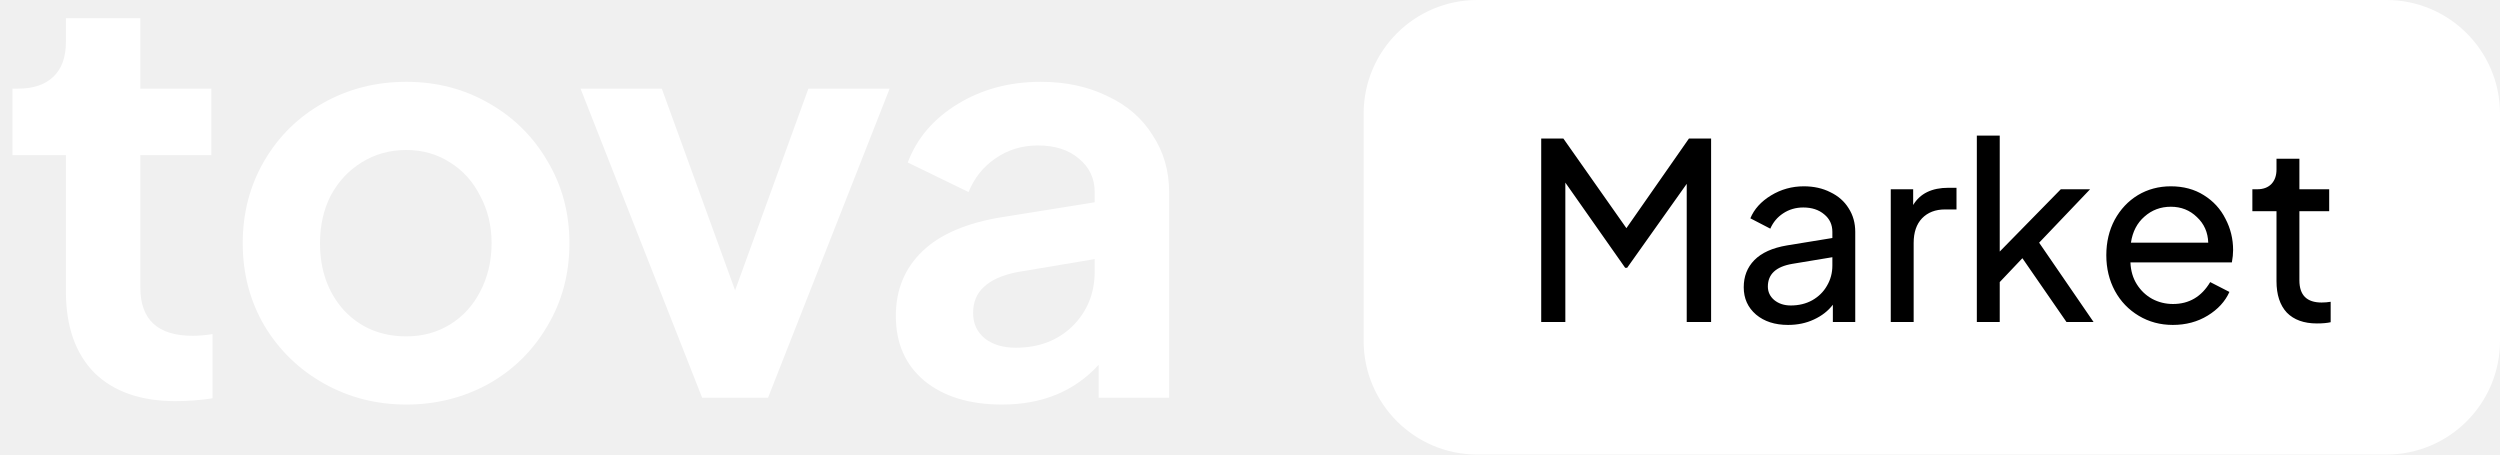
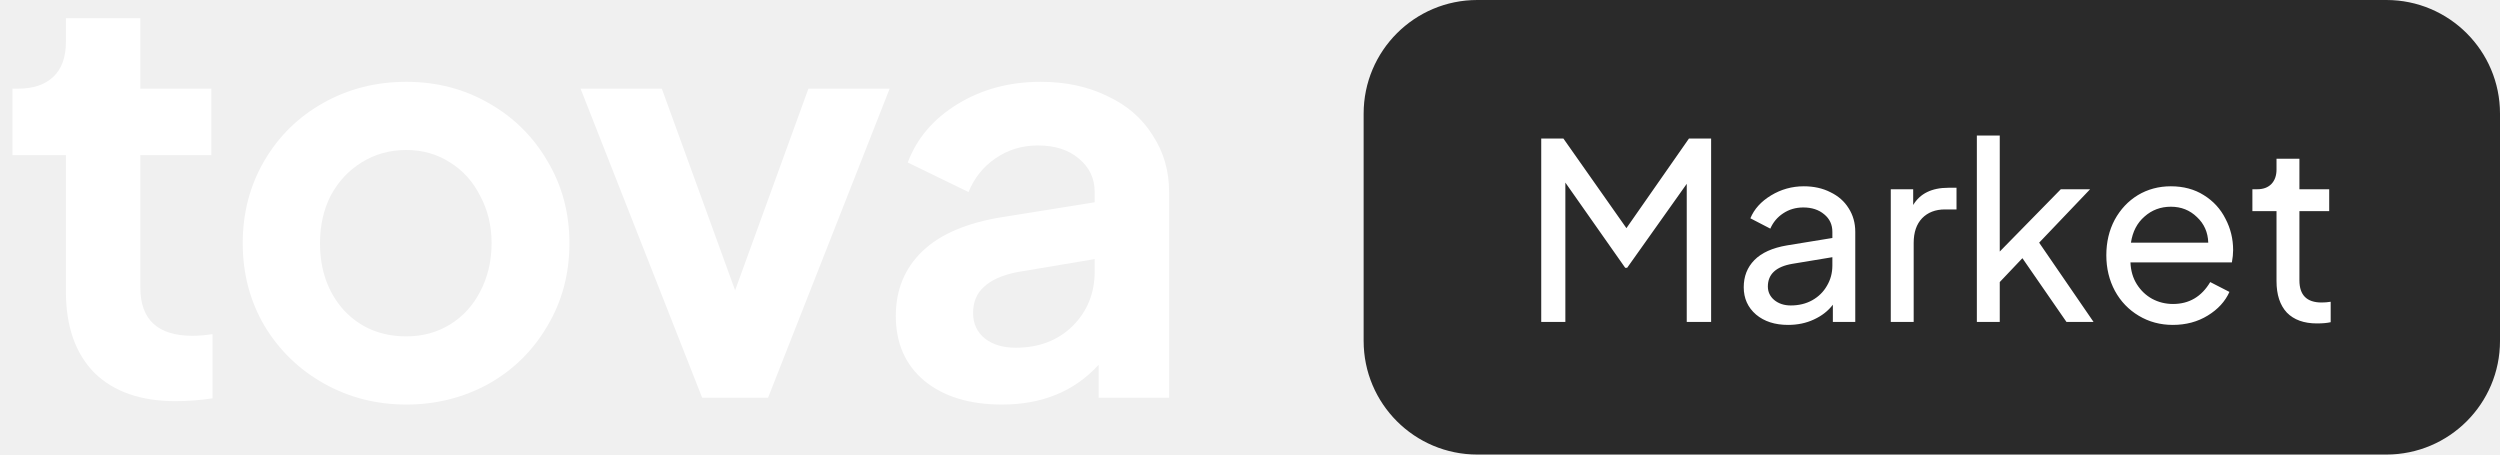
<svg xmlns="http://www.w3.org/2000/svg" width="132" height="24" viewBox="0 0 132 24" fill="none">
-   <rect x="72" width="60" height="24" rx="6" fill="white" />
-   <path d="M81.376 7.315H82.546L85.874 12.047L89.176 7.315H90.346V17H89.059V9.707L85.913 14.14H85.809L82.65 9.642V17H81.376V7.315ZM94.409 17.156C93.715 17.156 93.152 16.974 92.719 16.61C92.285 16.237 92.069 15.756 92.069 15.167C92.069 14.595 92.255 14.118 92.627 13.737C93.009 13.347 93.585 13.087 94.356 12.957L96.749 12.567V12.242C96.749 11.861 96.606 11.553 96.32 11.319C96.034 11.076 95.665 10.955 95.215 10.955C94.816 10.955 94.46 11.059 94.148 11.267C93.845 11.466 93.62 11.735 93.472 12.073L92.419 11.527C92.619 11.042 92.983 10.639 93.511 10.318C94.04 9.997 94.617 9.837 95.24 9.837C95.769 9.837 96.237 9.941 96.644 10.149C97.061 10.348 97.381 10.63 97.606 10.994C97.841 11.358 97.957 11.774 97.957 12.242V17H96.775V16.09C96.523 16.419 96.189 16.679 95.773 16.87C95.366 17.061 94.911 17.156 94.409 17.156ZM93.343 15.128C93.343 15.414 93.455 15.652 93.68 15.843C93.915 16.034 94.205 16.129 94.552 16.129C94.976 16.129 95.353 16.038 95.683 15.856C96.02 15.665 96.281 15.41 96.463 15.089C96.653 14.768 96.749 14.413 96.749 14.023V13.581L94.629 13.932C93.772 14.079 93.343 14.478 93.343 15.128ZM99.832 9.993H101.015V10.825C101.379 10.218 101.999 9.915 102.874 9.915H103.303V11.059H102.692C102.189 11.059 101.786 11.215 101.483 11.527C101.188 11.839 101.041 12.272 101.041 12.827V17H99.832V9.993ZM104.377 7.159H105.586V13.282L108.81 9.993H110.357L107.666 12.814L110.539 17H109.109L106.782 13.633L105.586 14.894V17H104.377V7.159ZM114.723 17.156C114.064 17.156 113.466 16.996 112.929 16.675C112.392 16.354 111.971 15.917 111.668 15.362C111.365 14.799 111.213 14.17 111.213 13.477C111.213 12.784 111.36 12.16 111.655 11.605C111.958 11.05 112.366 10.617 112.877 10.305C113.397 9.993 113.978 9.837 114.619 9.837C115.286 9.837 115.867 9.993 116.361 10.305C116.864 10.617 117.245 11.033 117.505 11.553C117.774 12.064 117.908 12.615 117.908 13.204C117.908 13.403 117.886 13.62 117.843 13.854H112.487C112.504 14.296 112.617 14.682 112.825 15.011C113.033 15.34 113.302 15.596 113.631 15.778C113.969 15.96 114.337 16.051 114.736 16.051C115.585 16.051 116.24 15.665 116.699 14.894L117.713 15.414C117.488 15.917 117.106 16.333 116.569 16.662C116.032 16.991 115.416 17.156 114.723 17.156ZM116.595 12.814C116.578 12.268 116.378 11.817 115.997 11.462C115.624 11.098 115.165 10.916 114.619 10.916C114.082 10.916 113.618 11.089 113.228 11.436C112.838 11.774 112.6 12.233 112.513 12.814H116.595ZM122.331 17.078C121.647 17.078 121.118 16.887 120.745 16.506C120.381 16.116 120.199 15.561 120.199 14.842V11.15H118.925V9.993H119.185C119.497 9.993 119.744 9.902 119.926 9.72C120.108 9.529 120.199 9.274 120.199 8.953V8.381H121.408V9.993H122.981V11.15H121.408V14.803C121.408 15.583 121.798 15.973 122.578 15.973C122.743 15.973 122.903 15.96 123.059 15.934V17.013C122.877 17.056 122.635 17.078 122.331 17.078Z" fill="black" />
-   <path d="M52.91 21.36C51.19 21.36 49.82 20.94 48.8 20.1C47.8 19.26 47.3 18.12 47.3 16.68C47.3 15.3 47.77 14.16 48.71 13.26C49.65 12.36 51.06 11.76 52.94 11.46L57.8 10.68V10.14C57.8 9.42 57.52 8.83 56.96 8.37C56.42 7.91 55.7 7.68 54.8 7.68C53.96 7.68 53.21 7.91 52.55 8.37C51.91 8.81 51.44 9.4 51.14 10.14L47.93 8.58C48.41 7.3 49.29 6.27 50.57 5.49C51.85 4.71 53.31 4.32 54.95 4.32C56.27 4.32 57.44 4.57 58.46 5.07C59.5 5.55 60.3 6.24 60.86 7.14C61.44 8.02 61.73 9.02 61.73 10.14V21H58.01V19.26C56.73 20.66 55.03 21.36 52.91 21.36ZM51.38 16.53C51.38 17.09 51.59 17.54 52.01 17.88C52.43 18.2 52.97 18.36 53.63 18.36C54.85 18.36 55.85 17.98 56.63 17.22C57.41 16.44 57.8 15.48 57.8 14.34V13.68L53.69 14.37C52.91 14.53 52.33 14.79 51.95 15.15C51.57 15.49 51.38 15.95 51.38 16.53Z" fill="white" />
-   <path d="M30.653 4.68H34.943L38.813 15.33L42.683 4.68H46.973L40.553 21H37.073L30.653 4.68Z" fill="white" />
-   <path d="M21.456 21.36C19.876 21.36 18.426 20.99 17.106 20.25C15.786 19.51 14.736 18.49 13.956 17.19C13.196 15.89 12.816 14.44 12.816 12.84C12.816 11.24 13.196 9.79 13.956 8.49C14.716 7.19 15.756 6.17 17.076 5.43C18.396 4.69 19.856 4.32 21.456 4.32C23.036 4.32 24.476 4.69 25.776 5.43C27.096 6.17 28.136 7.19 28.896 8.49C29.676 9.79 30.066 11.24 30.066 12.84C30.066 14.46 29.676 15.92 28.896 17.22C28.136 18.52 27.096 19.54 25.776 20.28C24.456 21 23.016 21.36 21.456 21.36ZM16.896 12.84C16.896 14.26 17.316 15.44 18.156 16.38C19.016 17.3 20.116 17.76 21.456 17.76C22.316 17.76 23.086 17.55 23.766 17.13C24.446 16.71 24.976 16.13 25.356 15.39C25.756 14.63 25.956 13.78 25.956 12.84C25.956 11.92 25.756 11.09 25.356 10.35C24.976 9.59 24.446 9 23.766 8.58C23.086 8.14 22.316 7.92 21.456 7.92C20.576 7.92 19.786 8.14 19.086 8.58C18.406 9 17.866 9.58 17.466 10.32C17.086 11.06 16.896 11.9 16.896 12.84Z" fill="white" />
-   <path d="M9.27 21.18C7.43 21.18 6 20.68 4.98 19.68C3.98 18.66 3.48 17.23 3.48 15.39V8.19H0.66V4.68H0.96C1.76 4.68 2.38 4.47 2.82 4.05C3.26 3.63 3.48 3.02 3.48 2.22V0.96H7.41V4.68H11.16V8.19H7.41V15.18C7.41 16.88 8.33 17.73 10.17 17.73C10.49 17.73 10.84 17.7 11.22 17.64V21.03C10.58 21.13 9.93 21.18 9.27 21.18Z" fill="white" />
+   <g clip-path="url(#clip0_157_513)">
+     <path d="M126 0H78C74.686 0 72 2.686 72 6V18C72 21.314 74.686 24 78 24H126C129.314 24 132 21.314 132 18V6C132 2.686 129.314 0 126 0Z" fill="#2A2A2A" />
+     <path d="M81.377 7.314H82.547L85.875 12.046L89.177 7.314H90.347V16.999H89.06V9.706L85.914 14.139H85.81L82.651 9.641V16.999H81.377V7.314ZM94.409 17.155C93.716 17.155 93.152 16.973 92.719 16.609C92.286 16.236 92.069 15.755 92.069 15.166C92.069 14.594 92.255 14.117 92.628 13.736C93.009 13.346 93.586 13.086 94.357 12.956L96.749 12.566V12.241C96.749 11.86 96.606 11.552 96.32 11.318C96.034 11.075 95.666 10.954 95.215 10.954C94.816 10.954 94.461 11.058 94.149 11.266C93.846 11.466 93.62 11.734 93.473 12.072L92.42 11.526C92.619 11.041 92.983 10.638 93.512 10.317C94.041 9.997 94.617 9.836 95.241 9.836C95.77 9.836 96.238 9.94 96.645 10.148C97.061 10.348 97.382 10.629 97.607 10.993C97.841 11.357 97.958 11.773 97.958 12.241V16.999H96.775V16.089C96.524 16.419 96.19 16.678 95.774 16.869C95.367 17.06 94.912 17.155 94.409 17.155ZM93.343 15.127C93.343 15.413 93.456 15.652 93.681 15.842C93.915 16.033 94.205 16.128 94.552 16.128C94.977 16.128 95.354 16.037 95.683 15.855C96.021 15.665 96.281 15.409 96.463 15.088C96.654 14.768 96.749 14.412 96.749 14.022V13.58L94.63 13.931C93.772 14.079 93.343 14.477 93.343 15.127ZM99.833 9.992H101.016V10.824C101.38 10.217 102 9.914 102.875 9.914H103.304V11.058H102.693C102.19 11.058 101.787 11.214 101.484 11.526C101.189 11.838 101.042 12.271 101.042 12.826V16.999H99.833V9.992ZM104.378 7.158H105.587V13.281L108.811 9.992H110.358L107.667 12.813L110.54 16.999H109.11L106.783 13.632L105.587 14.893V16.999H104.378V7.158ZM114.724 17.155C114.065 17.155 113.467 16.995 112.93 16.674C112.393 16.354 111.972 15.916 111.669 15.361C111.366 14.798 111.214 14.169 111.214 13.476C111.214 12.783 111.361 12.159 111.656 11.604C111.959 11.05 112.367 10.616 112.878 10.304C113.398 9.992 113.979 9.836 114.62 9.836C115.287 9.836 115.868 9.992 116.362 10.304C116.865 10.616 117.246 11.032 117.506 11.552C117.775 12.063 117.909 12.614 117.909 13.203C117.909 13.402 117.887 13.619 117.844 13.853H112.488C112.505 14.295 112.618 14.681 112.826 15.01C113.034 15.339 113.303 15.595 113.632 15.777C113.97 15.959 114.338 16.05 114.737 16.05C115.586 16.05 116.241 15.665 116.7 14.893L117.714 15.413C117.489 15.916 117.107 16.332 116.57 16.661C116.033 16.991 115.417 17.155 114.724 17.155ZM116.596 12.813C116.579 12.267 116.379 11.816 115.998 11.461C115.625 11.097 115.166 10.915 114.62 10.915C114.083 10.915 113.619 11.088 113.229 11.435C112.839 11.773 112.601 12.232 112.514 12.813H116.596ZM122.332 17.077C121.648 17.077 121.119 16.887 120.746 16.505C120.382 16.115 120.2 15.56 120.2 14.841V11.149H118.926V9.992H119.186C119.498 9.992 119.745 9.901 119.927 9.719C120.109 9.529 120.2 9.273 120.2 8.952V8.38H121.409V9.992H122.982V11.149H121.409V14.802C121.409 15.582 121.799 15.972 122.579 15.972C122.744 15.972 122.904 15.959 123.06 15.933V17.012C122.878 17.055 122.636 17.077 122.332 17.077Z" fill="white" />
+     <path d="M52.909 21.36C51.189 21.36 49.819 20.94 48.799 20.1C47.799 19.26 47.299 18.12 47.299 16.68C47.299 15.3 47.769 14.16 48.709 13.26C49.649 12.36 51.059 11.76 52.939 11.46L57.799 10.68V10.14C57.799 9.42 57.519 8.83 56.959 8.37C56.419 7.91 55.699 7.68 54.799 7.68C53.959 7.68 53.209 7.91 52.549 8.37C51.909 8.81 51.439 9.4 51.139 10.14L47.929 8.58C48.409 7.3 49.289 6.27 50.569 5.49C51.849 4.71 53.309 4.32 54.949 4.32C56.269 4.32 57.439 4.57 58.459 5.07C59.499 5.55 60.299 6.24 60.859 7.14C61.439 8.02 61.729 9.02 61.729 10.14V21H58.009V19.26C56.729 20.66 55.029 21.36 52.909 21.36ZM51.379 16.53C51.379 17.09 51.589 17.54 52.009 17.88C52.429 18.2 52.969 18.36 53.629 18.36C54.849 18.36 55.849 17.98 56.629 17.22C57.409 16.44 57.799 15.48 57.799 14.34V13.68L53.689 14.37C52.909 14.53 52.329 14.79 51.949 15.15C51.569 15.49 51.379 15.95 51.379 16.53Z" fill="white" />
+     <path d="M30.654 4.68H34.944L38.814 15.33L42.684 4.68H46.974L40.554 21H37.074L30.654 4.68Z" fill="white" />
+     <path d="M21.456 21.36C19.876 21.36 18.426 20.99 17.106 20.25C15.786 19.51 14.736 18.49 13.956 17.19C13.196 15.89 12.816 14.44 12.816 12.84C12.816 11.24 13.196 9.79 13.956 8.49C14.716 7.19 15.756 6.17 17.076 5.43C18.396 4.69 19.856 4.32 21.456 4.32C23.036 4.32 24.476 4.69 25.776 5.43C27.096 6.17 28.136 7.19 28.896 8.49C29.676 9.79 30.066 11.24 30.066 12.84C30.066 14.46 29.676 15.92 28.896 17.22C28.136 18.52 27.096 19.54 25.776 20.28C24.456 21 23.016 21.36 21.456 21.36ZM16.896 12.84C16.896 14.26 17.316 15.44 18.156 16.38C19.016 17.3 20.116 17.76 21.456 17.76C22.316 17.76 23.086 17.55 23.766 17.13C24.446 16.71 24.976 16.13 25.356 15.39C25.756 14.63 25.956 13.78 25.956 12.84C25.956 11.92 25.756 11.09 25.356 10.35C24.976 9.59 24.446 9 23.766 8.58C23.086 8.14 22.316 7.92 21.456 7.92C20.576 7.92 19.786 8.14 19.086 8.58C18.406 9 17.866 9.58 17.466 10.32C17.086 11.06 16.896 11.9 16.896 12.84Z" fill="white" />
+     <path d="M9.27 21.181C7.43 21.181 6 20.681 4.98 19.681C3.98 18.661 3.48 17.231 3.48 15.391V8.191H0.66V4.681H0.96C1.76 4.681 2.38 4.471 2.82 4.051C3.26 3.631 3.48 3.021 3.48 2.221V0.961H7.41V4.681H11.16V8.191H7.41V15.181C7.41 16.881 8.33 17.731 10.17 17.731C10.49 17.731 10.84 17.701 11.22 17.641V21.031C10.58 21.131 9.93 21.181 9.27 21.181Z" fill="white" />
+   </g>
+   <defs>
+     <clipPath id="clip0_157_513">
+       <rect width="132" height="24" fill="white" />
+     </clipPath>
+   </defs>
</svg>
